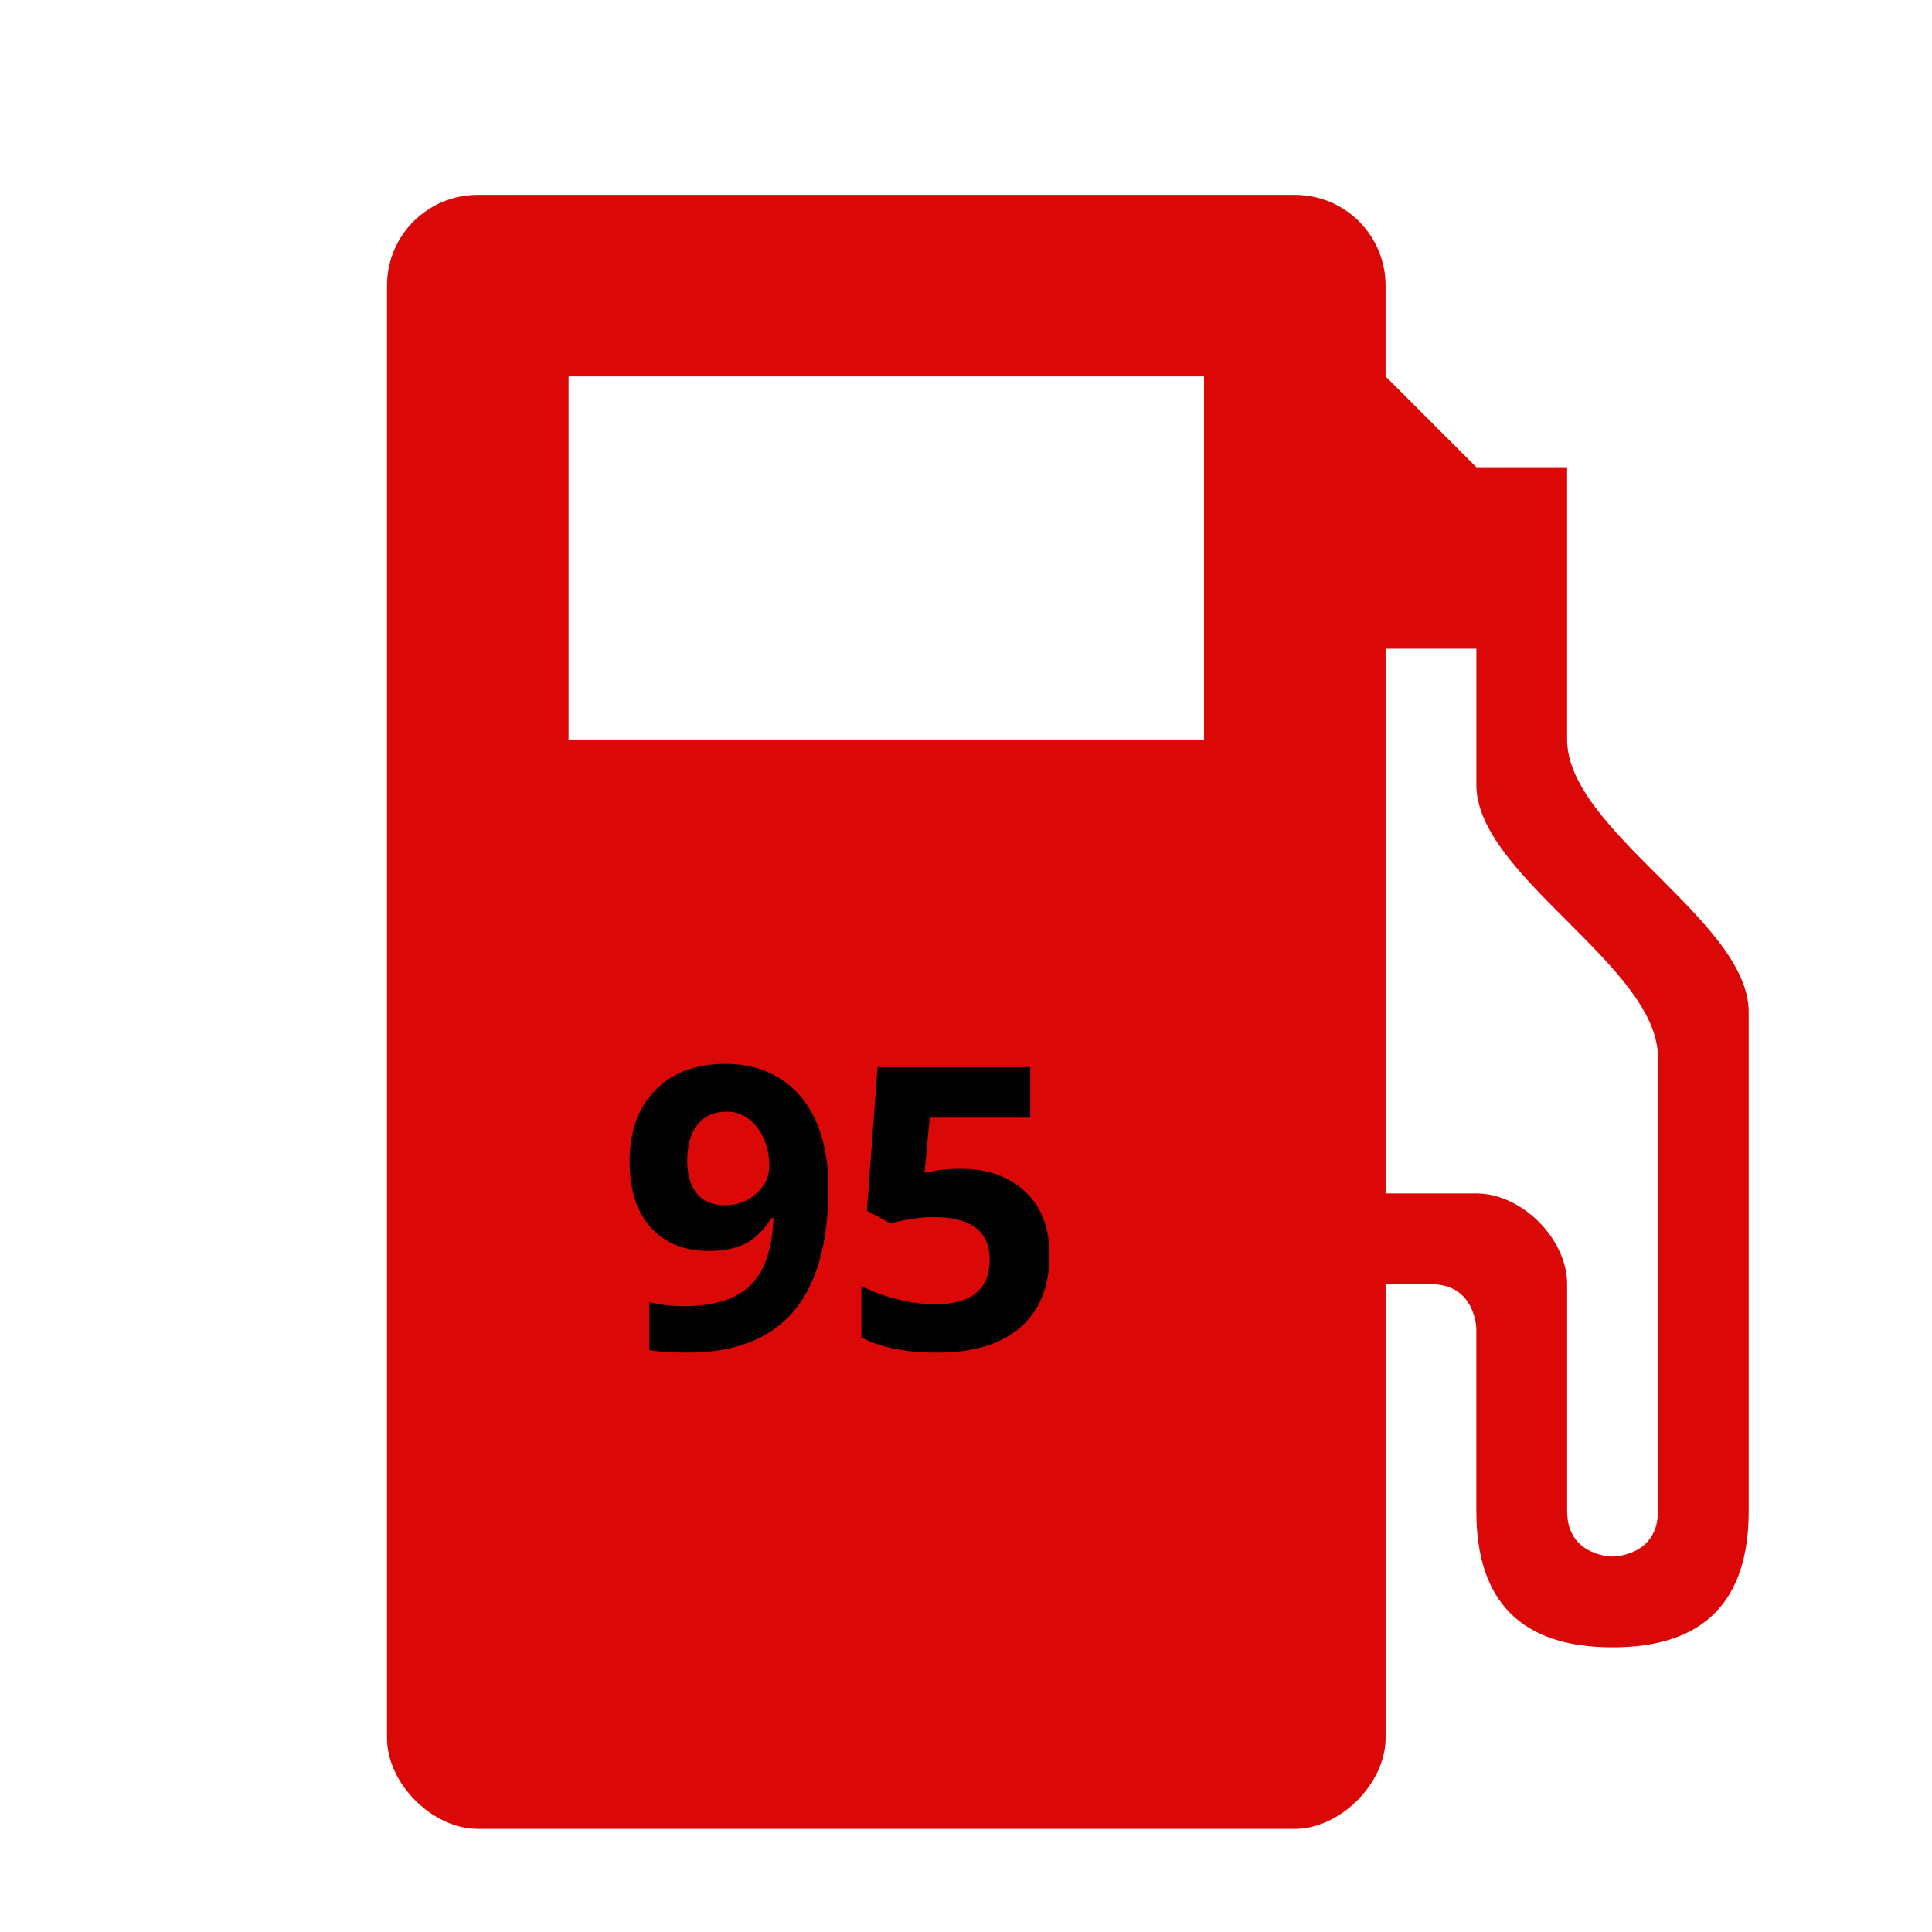
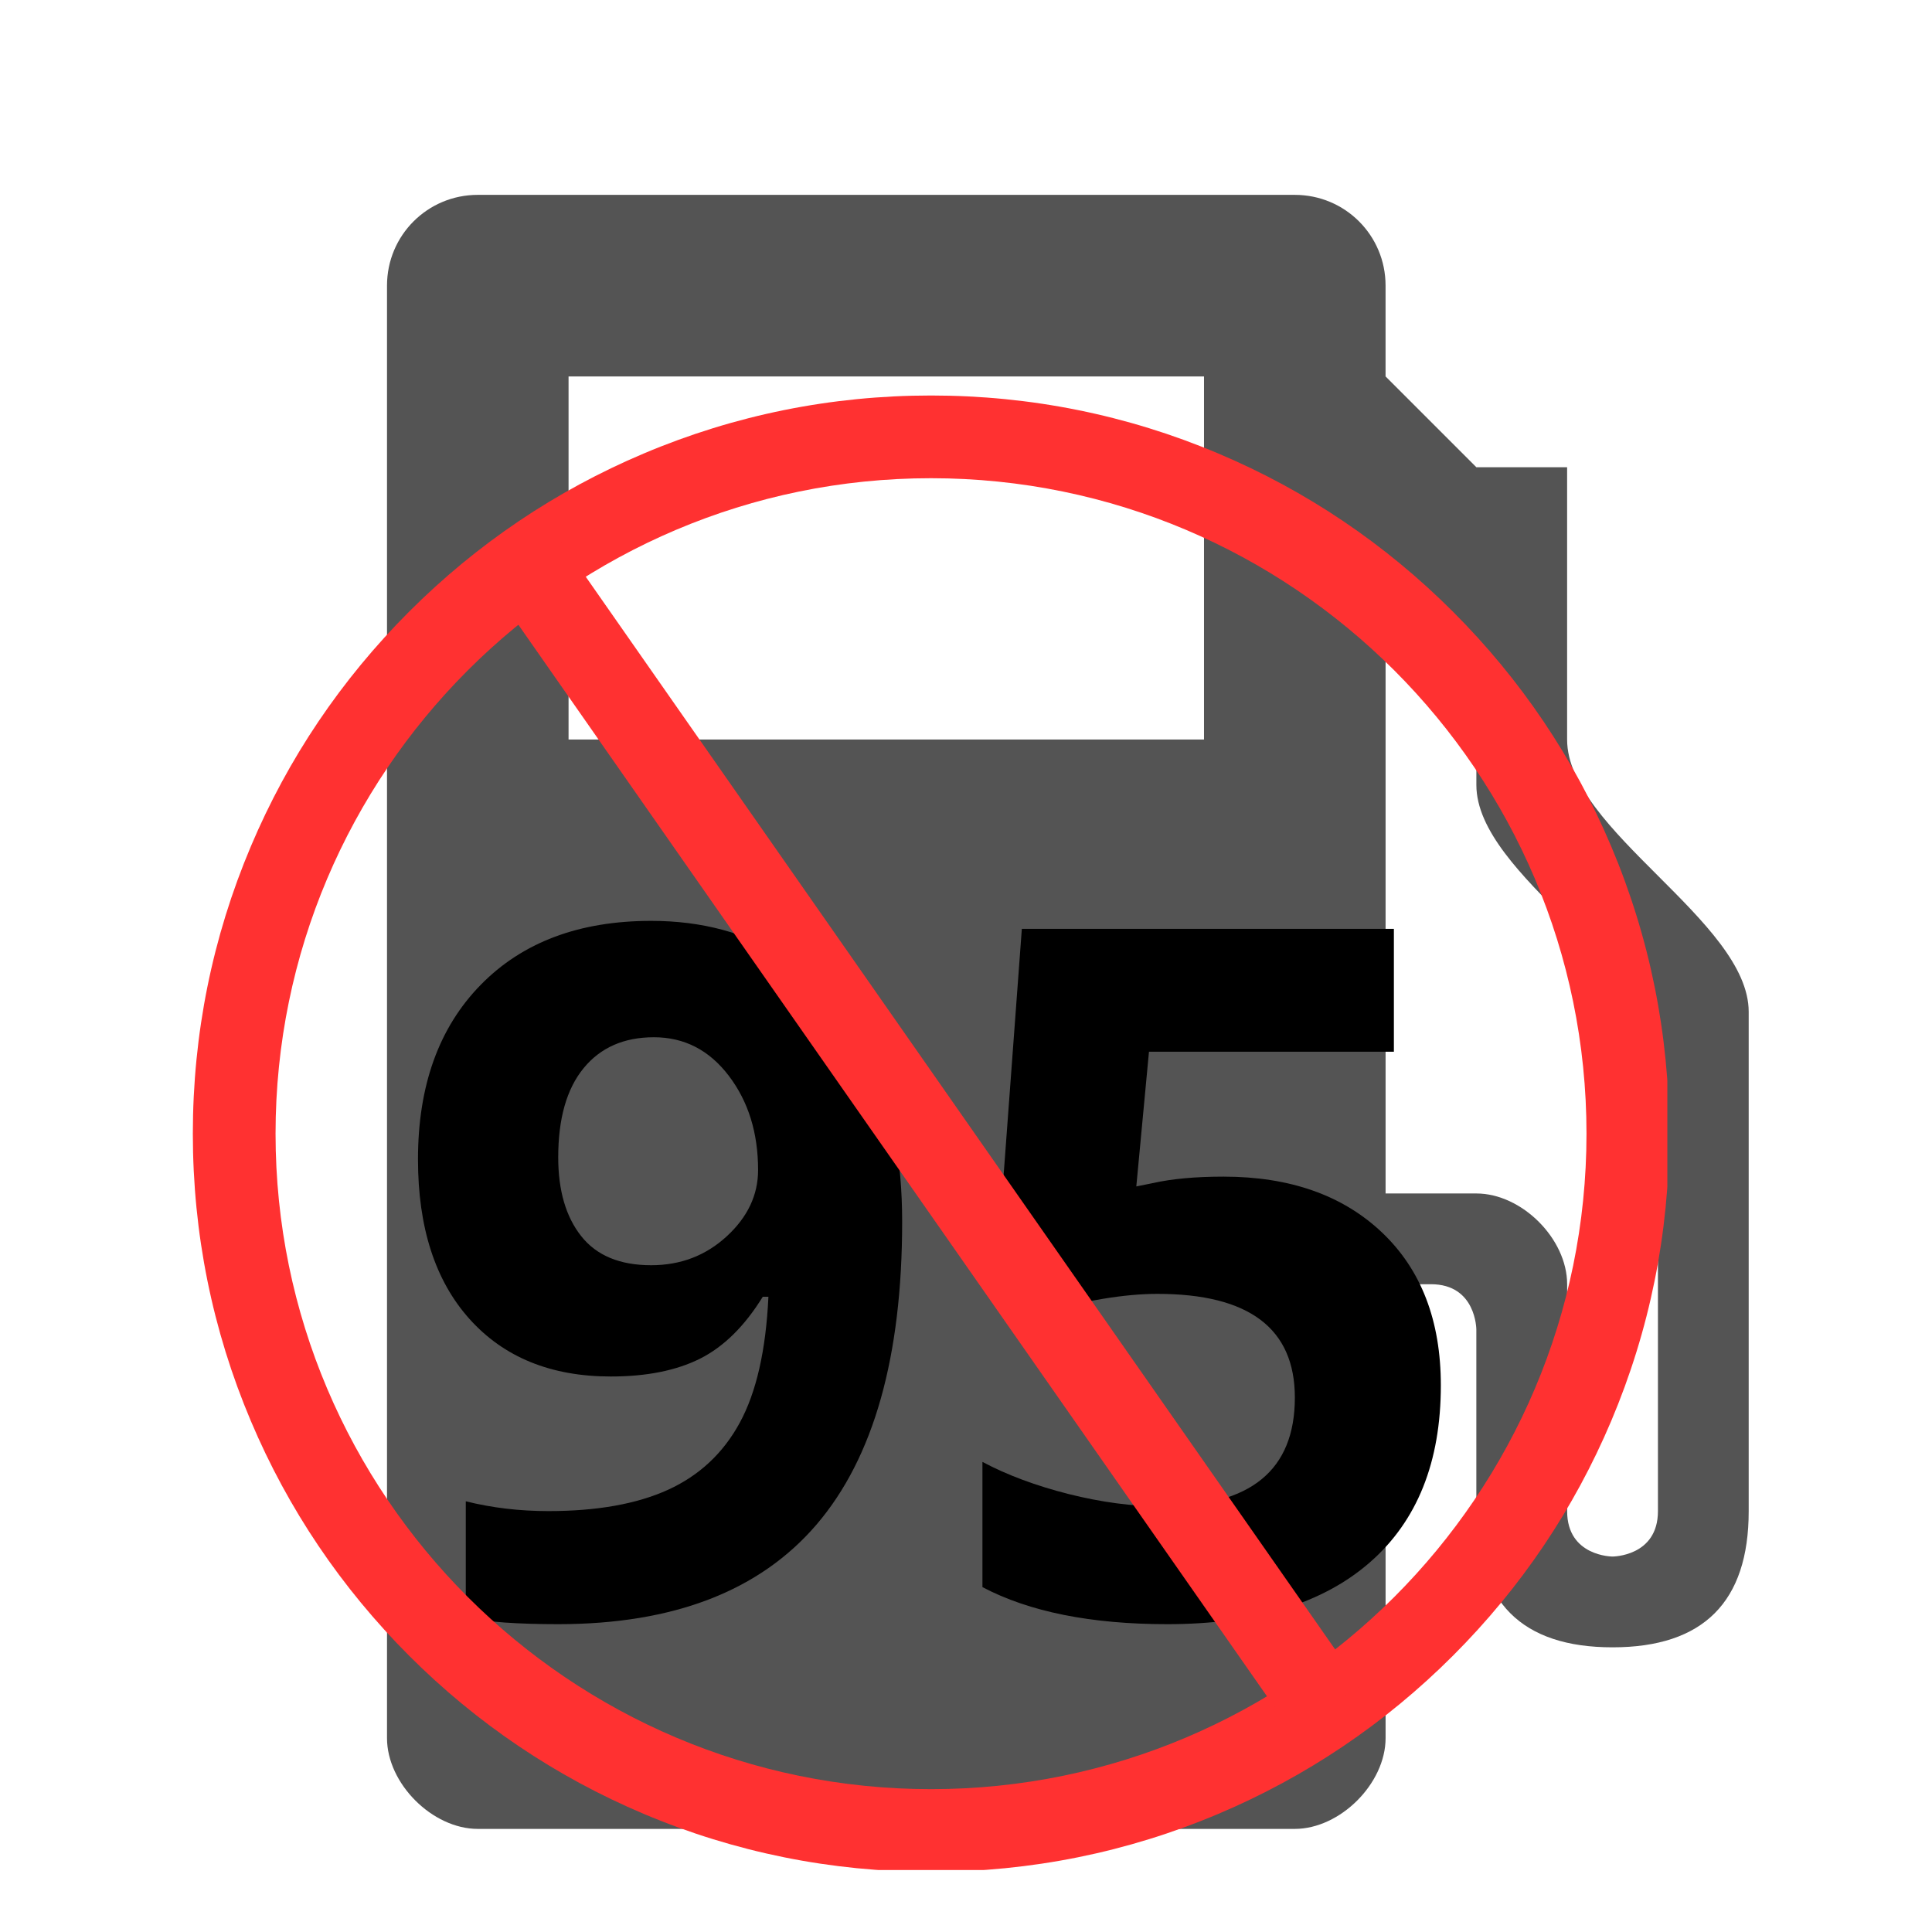
<svg xmlns="http://www.w3.org/2000/svg" width="377" zoomAndPan="magnify" viewBox="0 0 283.5 283.5" height="377" preserveAspectRatio="xMidYMid meet" version="1.0">
  <defs>
    <g />
-     <clipPath id="0d55b9c542">
+     <clipPath id="cdc54364c2">
      <path d="M 56.789 28.297 L 256.684 28.297 L 256.684 268.621 L 56.789 268.621 Z M 56.789 28.297 " clip-rule="nonzero" />
    </clipPath>
+     <clipPath id="ed57733196">
+       <path d="M 28.297 58.035 L 244.664 58.035 L 244.664 274.406 L 28.297 274.406 Z M 28.297 58.035 " clip-rule="nonzero" />
+     </clipPath>
  </defs>
-   <g clip-path="url(#0d55b9c542)">
-     <path fill="#db0808" d="M 229.957 108.52 L 229.957 68.559 L 216.637 68.559 L 203.316 55.238 L 203.316 41.914 C 203.32 34.535 197.375 28.594 189.992 28.594 L 70.105 28.594 C 62.73 28.594 56.789 34.535 56.789 41.914 L 56.789 255.051 C 56.789 261.711 63.449 268.371 70.105 268.371 L 189.992 268.371 C 196.656 268.371 203.32 261.711 203.32 255.051 L 203.32 188.445 L 209.977 188.445 C 216.637 188.445 216.637 195.109 216.637 195.109 L 216.637 221.746 C 216.637 235.07 223.297 241.727 236.617 241.727 C 249.938 241.727 256.602 235.07 256.602 221.746 C 256.602 206.207 256.602 161.801 256.602 148.48 C 256.602 135.164 229.957 121.84 229.957 108.52 Z M 176.676 108.52 L 83.43 108.52 L 83.43 55.238 L 176.676 55.238 Z M 243.285 221.746 C 243.285 228.406 236.621 228.406 236.621 228.406 C 236.621 228.406 229.961 228.406 229.961 221.746 C 229.961 221.746 229.961 195.109 229.961 188.445 C 229.961 181.781 223.305 175.129 216.641 175.129 C 212.199 175.129 203.32 175.129 203.32 175.129 L 203.32 95.199 L 216.641 95.199 C 216.641 95.199 216.641 106.301 216.641 115.18 C 216.641 128.5 243.285 141.82 243.285 155.145 Z M 243.285 221.746 " fill-opacity="1" fill-rule="nonzero" />
+   <g clip-path="url(#cdc54364c2)">
+     <path fill="#545454" d="M 229.957 108.52 L 229.957 68.559 L 216.637 68.559 L 203.316 55.238 L 203.316 41.914 C 203.32 34.535 197.375 28.594 189.992 28.594 L 70.105 28.594 C 62.73 28.594 56.789 34.535 56.789 41.914 L 56.789 255.051 C 56.789 261.711 63.449 268.371 70.105 268.371 L 189.992 268.371 C 196.656 268.371 203.32 261.711 203.32 255.051 L 203.32 188.445 L 209.977 188.445 C 216.637 188.445 216.637 195.109 216.637 195.109 L 216.637 221.746 C 216.637 235.07 223.297 241.727 236.617 241.727 C 249.938 241.727 256.602 235.07 256.602 221.746 C 256.602 206.207 256.602 161.801 256.602 148.48 C 256.602 135.164 229.957 121.84 229.957 108.52 Z M 176.676 108.52 L 83.43 108.52 L 83.43 55.238 L 176.676 55.238 Z M 243.285 221.746 C 243.285 228.406 236.621 228.406 236.621 228.406 C 236.621 228.406 229.961 228.406 229.961 221.746 C 229.961 221.746 229.961 195.109 229.961 188.445 C 229.961 181.781 223.305 175.129 216.641 175.129 C 212.199 175.129 203.32 175.129 203.32 175.129 L 203.32 95.199 L 216.641 95.199 C 216.641 95.199 216.641 106.301 216.641 115.18 C 216.641 128.5 243.285 141.82 243.285 155.145 Z M 243.285 221.746 " fill-opacity="1" fill-rule="nonzero" />
  </g>
  <g fill="#000000" fill-opacity="1">
-     <g transform="translate(90.52803, 197.9205)">
+     <g transform="translate(56.78782, 236.9552)">
      <g>
-         <path d="M 31.031 -23.688 C 31.031 -15.539 29.316 -9.461 25.891 -5.453 C 22.461 -1.441 17.27 0.562 10.312 0.562 C 7.863 0.562 6.008 0.43 4.75 0.172 L 4.75 -6.844 C 6.332 -6.445 7.988 -6.25 9.719 -6.25 C 12.645 -6.25 15.051 -6.676 16.938 -7.531 C 18.82 -8.383 20.258 -9.727 21.25 -11.562 C 22.25 -13.406 22.828 -15.941 22.984 -19.172 L 22.641 -19.172 C 21.547 -17.398 20.281 -16.156 18.844 -15.438 C 17.414 -14.719 15.629 -14.359 13.484 -14.359 C 9.879 -14.359 7.039 -15.508 4.969 -17.812 C 2.895 -20.125 1.859 -23.336 1.859 -27.453 C 1.859 -31.879 3.113 -35.379 5.625 -37.953 C 8.145 -40.523 11.578 -41.812 15.922 -41.812 C 18.973 -41.812 21.641 -41.094 23.922 -39.656 C 26.211 -38.227 27.969 -36.148 29.188 -33.422 C 30.414 -30.703 31.031 -27.457 31.031 -23.688 Z M 16.078 -34.797 C 14.273 -34.797 12.863 -34.172 11.844 -32.922 C 10.82 -31.68 10.312 -29.895 10.312 -27.562 C 10.312 -25.562 10.773 -23.977 11.703 -22.812 C 12.629 -21.645 14.035 -21.062 15.922 -21.062 C 17.691 -21.062 19.207 -21.641 20.469 -22.797 C 21.727 -23.953 22.359 -25.285 22.359 -26.797 C 22.359 -29.035 21.77 -30.926 20.594 -32.469 C 19.414 -34.02 17.91 -34.797 16.078 -34.797 Z M 16.078 -34.797 " />
+         <path d="M 75.594 -57.688 C 75.594 -37.863 71.414 -23.062 63.062 -13.281 C 54.707 -3.508 42.062 1.375 25.125 1.375 C 19.156 1.375 14.633 1.051 11.562 0.406 L 11.562 -16.656 C 15.414 -15.695 19.457 -15.219 23.688 -15.219 C 30.801 -15.219 36.648 -16.258 41.234 -18.344 C 45.828 -20.438 49.336 -23.719 51.766 -28.188 C 54.203 -32.664 55.602 -38.828 55.969 -46.672 L 55.141 -46.672 C 52.484 -42.359 49.41 -39.328 45.922 -37.578 C 42.43 -35.836 38.07 -34.969 32.844 -34.969 C 24.07 -34.969 17.16 -37.781 12.109 -43.406 C 7.066 -49.031 4.547 -56.844 4.547 -66.844 C 4.547 -77.633 7.609 -86.16 13.734 -92.422 C 19.859 -98.691 28.203 -101.828 38.766 -101.828 C 46.203 -101.828 52.707 -100.082 58.281 -96.594 C 63.852 -93.102 68.129 -88.039 71.109 -81.406 C 74.098 -74.781 75.594 -66.875 75.594 -57.688 Z M 39.172 -84.75 C 34.766 -84.75 31.32 -83.234 28.844 -80.203 C 26.363 -77.172 25.125 -72.812 25.125 -67.125 C 25.125 -62.258 26.25 -58.406 28.5 -55.562 C 30.75 -52.719 34.172 -51.297 38.766 -51.297 C 43.078 -51.297 46.77 -52.707 49.844 -55.531 C 52.914 -58.352 54.453 -61.598 54.453 -65.266 C 54.453 -70.723 53.02 -75.332 50.156 -79.094 C 47.289 -82.863 43.629 -84.75 39.172 -84.75 Z M 39.172 -84.75 " />
      </g>
    </g>
-     <g transform="translate(123.5688, 197.9205)">
+     <g transform="translate(137.272, 236.9552)">
      <g>
-         <path d="M 17.359 -26.406 C 21.348 -26.406 24.523 -25.281 26.891 -23.031 C 29.254 -20.789 30.438 -17.723 30.438 -13.828 C 30.438 -9.203 29.016 -5.645 26.172 -3.156 C 23.328 -0.676 19.258 0.562 13.969 0.562 C 9.363 0.562 5.648 -0.18 2.828 -1.672 L 2.828 -9.219 C 4.316 -8.426 6.051 -7.781 8.031 -7.281 C 10.008 -6.781 11.883 -6.531 13.656 -6.531 C 18.988 -6.531 21.656 -8.719 21.656 -13.094 C 21.656 -17.25 18.895 -19.328 13.375 -19.328 C 12.375 -19.328 11.27 -19.227 10.062 -19.031 C 8.852 -18.832 7.875 -18.625 7.125 -18.406 L 3.641 -20.266 L 5.203 -41.328 L 27.609 -41.328 L 27.609 -33.922 L 12.859 -33.922 L 12.094 -25.812 L 13.094 -26 C 14.238 -26.27 15.66 -26.406 17.359 -26.406 Z M 17.359 -26.406 " />
+         <path d="M 42.266 -64.297 C 52.004 -64.297 59.754 -61.566 65.516 -56.109 C 71.273 -50.648 74.156 -43.172 74.156 -33.672 C 74.156 -22.422 70.688 -13.766 63.75 -7.703 C 56.82 -1.648 46.91 1.375 34.016 1.375 C 22.816 1.375 13.773 -0.438 6.891 -4.062 L 6.891 -22.438 C 10.516 -20.508 14.734 -18.938 19.547 -17.719 C 24.367 -16.508 28.938 -15.906 33.25 -15.906 C 46.238 -15.906 52.734 -21.227 52.734 -31.875 C 52.734 -42.02 46.008 -47.094 32.562 -47.094 C 30.133 -47.094 27.453 -46.848 24.516 -46.359 C 21.578 -45.879 19.188 -45.363 17.344 -44.812 L 8.875 -49.359 L 12.672 -100.656 L 67.266 -100.656 L 67.266 -82.625 L 31.328 -82.625 L 29.469 -62.859 L 31.875 -63.344 C 34.676 -63.977 38.141 -64.297 42.266 -64.297 Z M 42.266 -64.297 " />
      </g>
    </g>
  </g>
  <g fill="#000000" fill-opacity="1">
-     <g transform="translate(156.6208, 197.9205)">
+     <g transform="translate(217.7838, 236.9552)">
      <g />
    </g>
  </g>
+   <g clip-path="url(#ed57733196)">
+     <path fill="#ff3131" d="M 136.617 70.172 C 83.582 70.172 40.434 113.32 40.434 166.355 C 40.434 219.391 83.582 262.539 136.617 262.539 C 189.656 262.539 232.801 219.391 232.801 166.355 C 232.801 113.32 189.656 70.172 136.617 70.172 Z M 136.617 274.676 C 121.996 274.676 107.812 271.812 94.453 266.164 C 81.555 260.707 69.969 252.898 60.023 242.949 C 50.078 233.004 42.266 221.422 36.812 208.52 C 31.16 195.164 28.297 180.977 28.297 166.355 C 28.297 151.734 31.16 137.551 36.812 124.191 C 42.266 111.289 50.078 99.707 60.023 89.762 C 69.969 79.816 81.555 72.004 94.453 66.551 C 107.812 60.898 121.996 58.035 136.617 58.035 C 151.238 58.035 165.426 60.898 178.785 66.551 C 191.684 72.004 203.266 79.816 213.211 89.762 C 223.16 99.707 230.969 111.289 236.426 124.191 C 242.074 137.551 244.941 151.734 244.941 166.355 C 244.941 180.977 242.074 195.164 236.426 208.52 C 230.969 221.422 223.16 233.004 213.211 242.949 C 203.266 252.898 191.684 260.707 178.785 266.164 C 165.426 271.812 151.238 274.676 136.617 274.676 " fill-opacity="1" fill-rule="nonzero" />
+   </g>
+   <path fill="#ff3131" d="M 189.66 254.273 L 72.473 86.535 L 82.426 79.582 L 199.613 247.324 L 189.66 254.273 " fill-opacity="1" fill-rule="nonzero" />
</svg>
